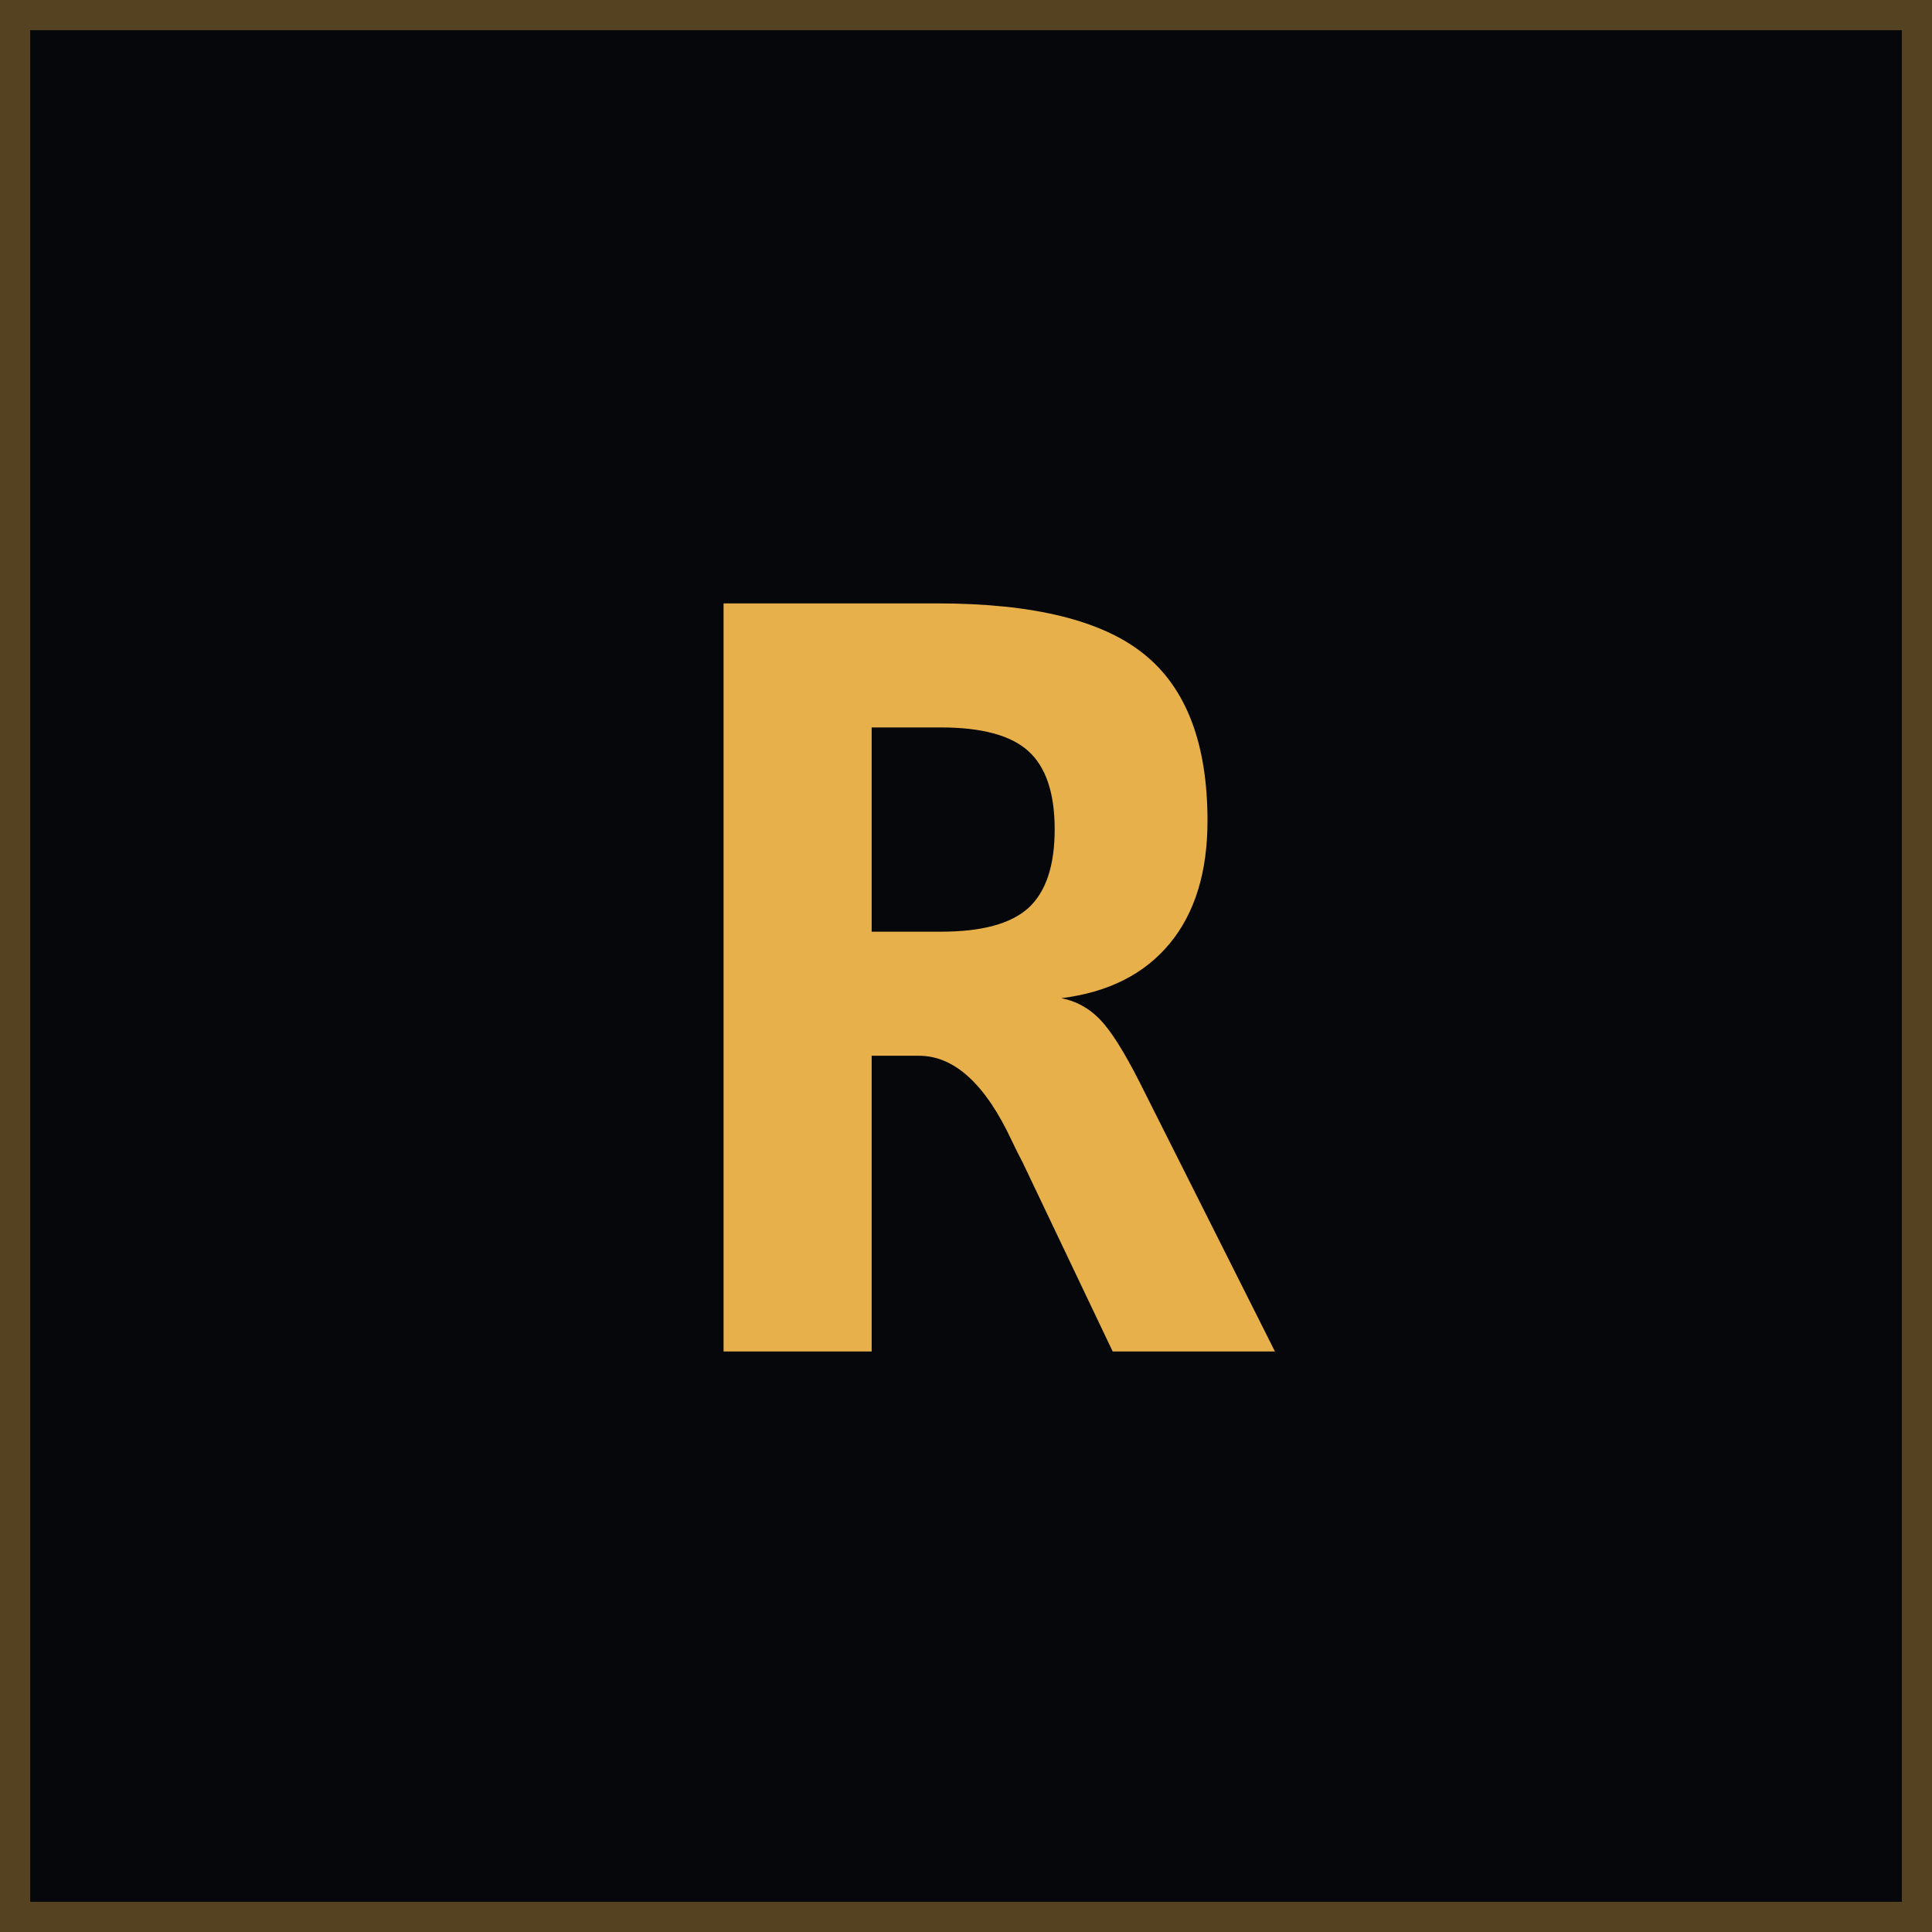
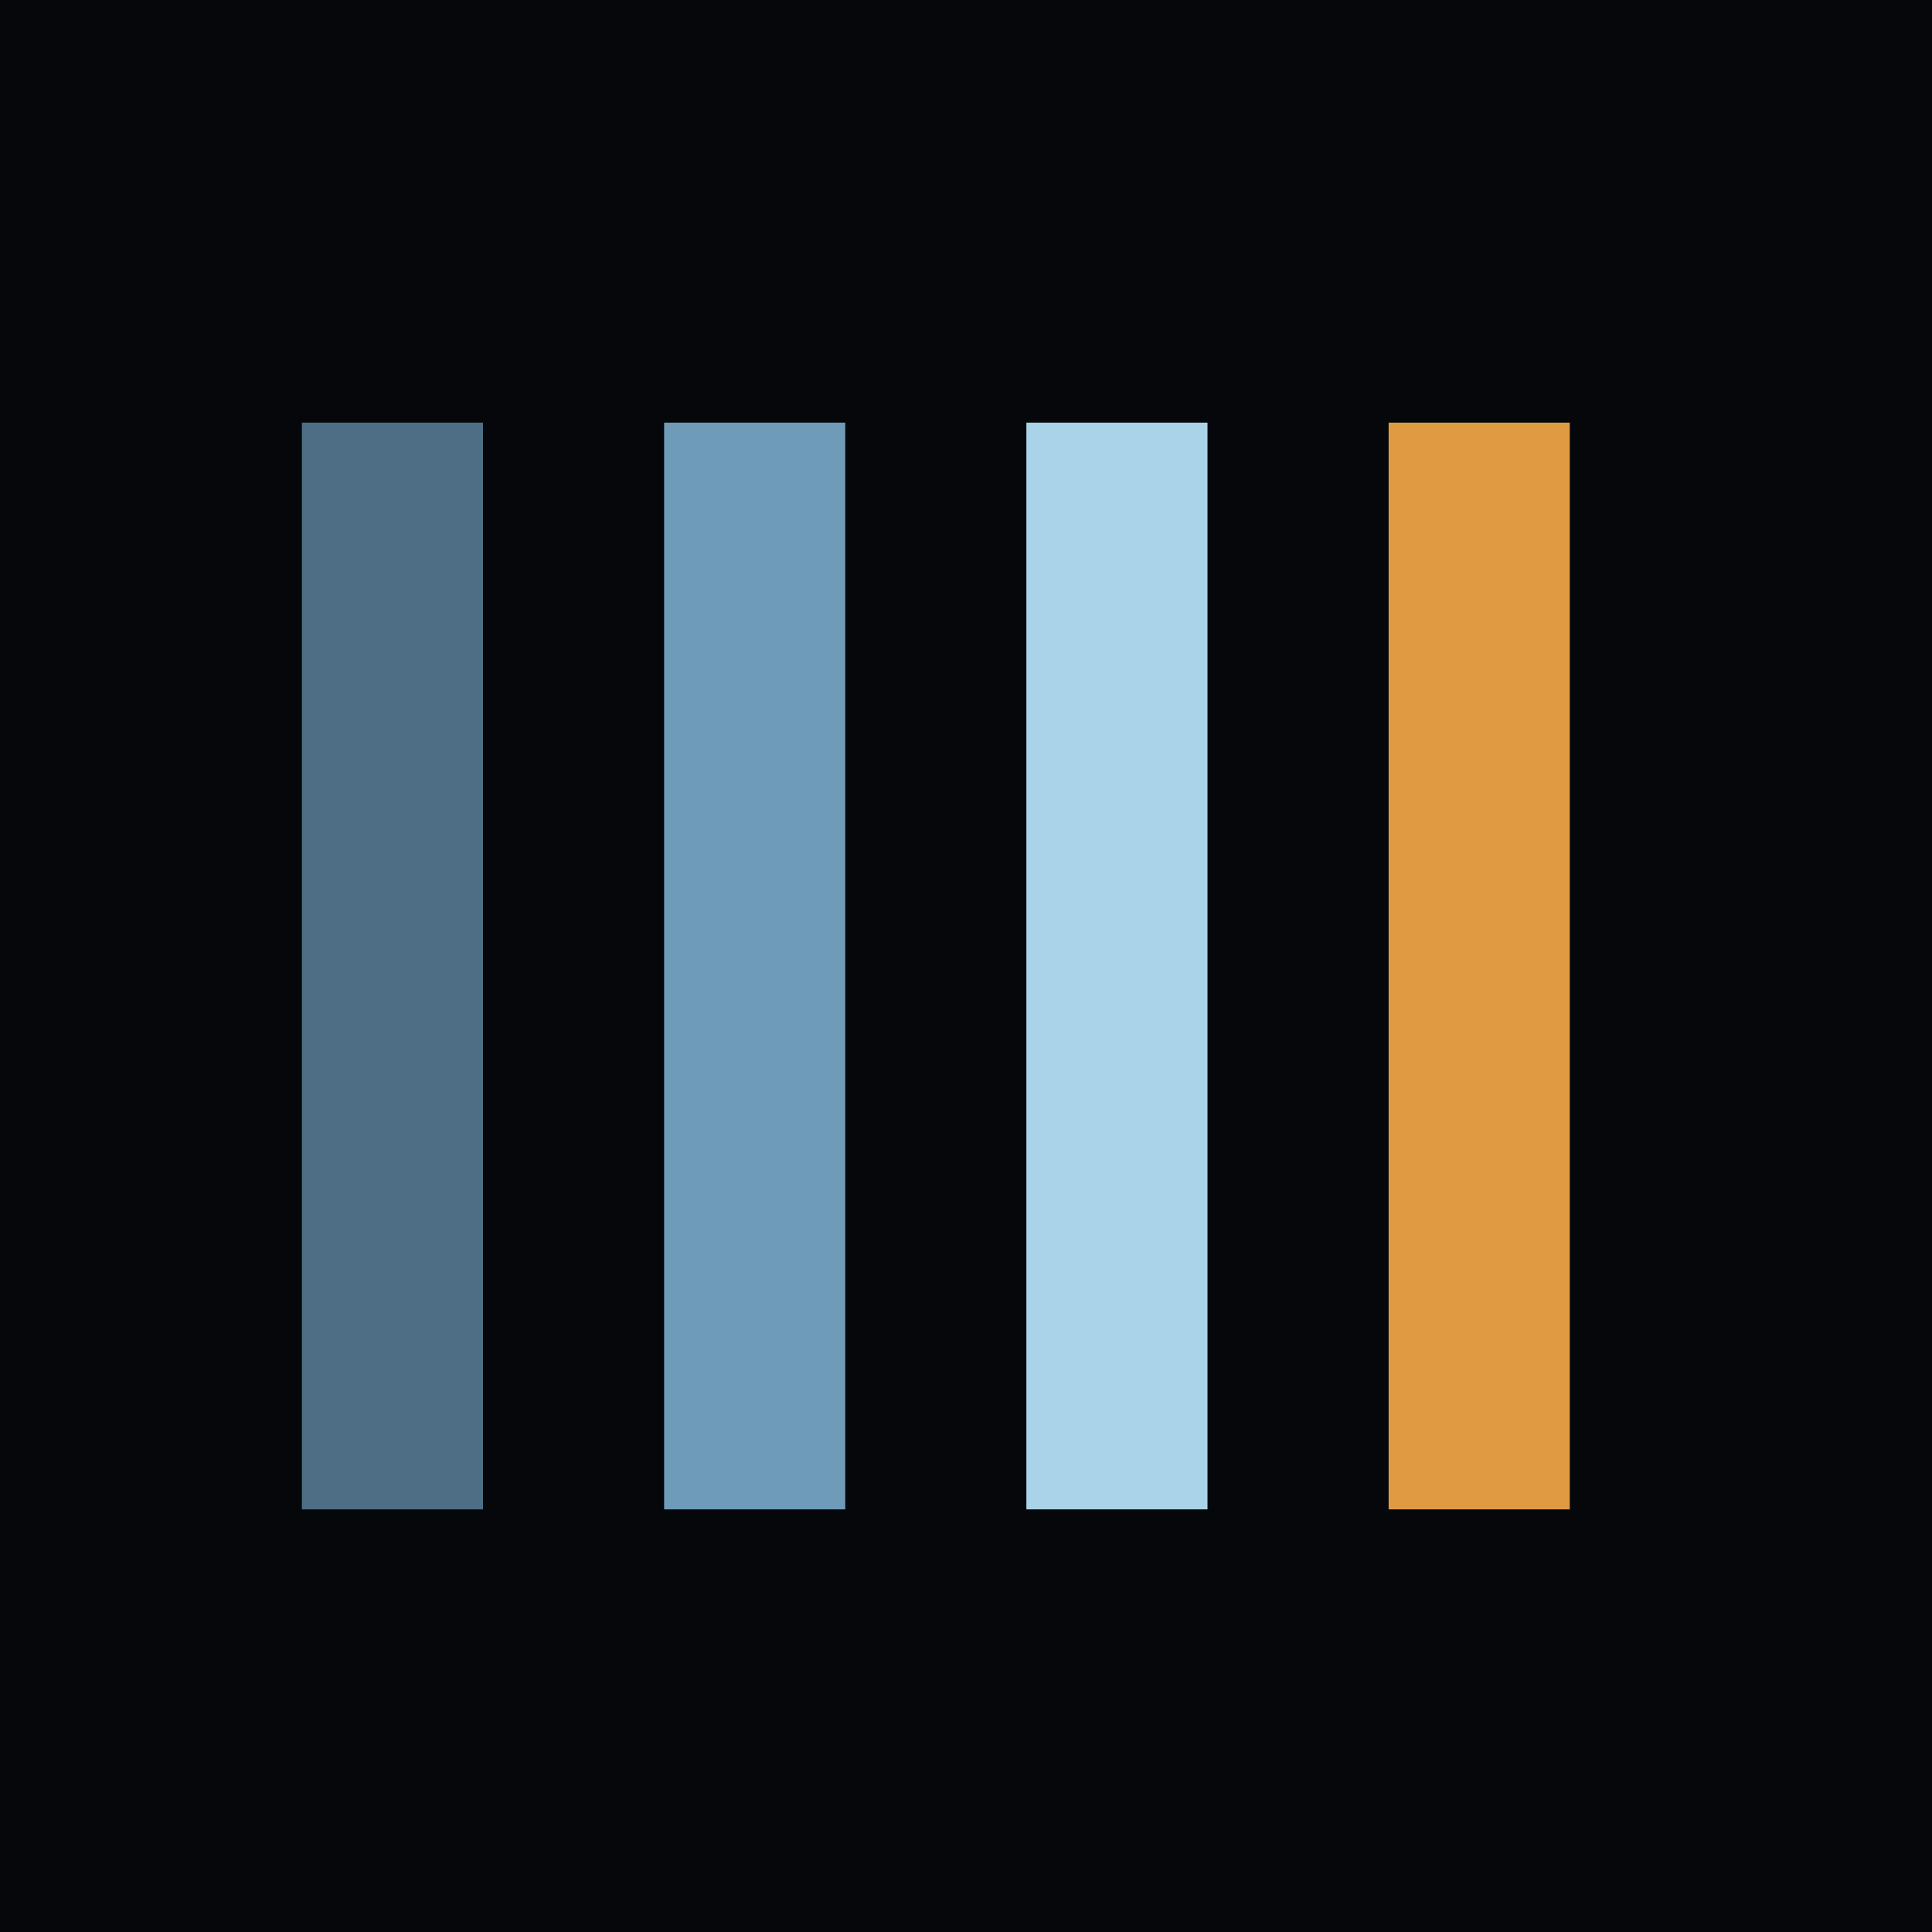
<svg xmlns="http://www.w3.org/2000/svg" viewBox="0 0 64 64" width="64" height="64">
-   <rect width="64" height="64" fill="#06070A" />
-   <rect x="0.5" y="0.5" width="63" height="63" fill="none" stroke="#E8B04B" stroke-opacity="0.35" />
-   <text x="32" y="33" text-anchor="middle" dominant-baseline="central" font-family="ui-monospace, SFMono-Regular, Menlo, monospace" font-size="34" font-weight="600" fill="#E8B04B">R</text>
+   <rect width="64" height="64" fill="#05070A" />
+   <rect x="10" y="14" width="6" height="36" fill="#4E6E85" />
+   <rect x="22" y="14" width="6" height="36" fill="#6E9BB8" />
+   <rect x="34" y="14" width="6" height="36" fill="#A9D3E8" />
+   <rect x="46" y="14" width="6" height="36" fill="#E09B42" />
</svg>
